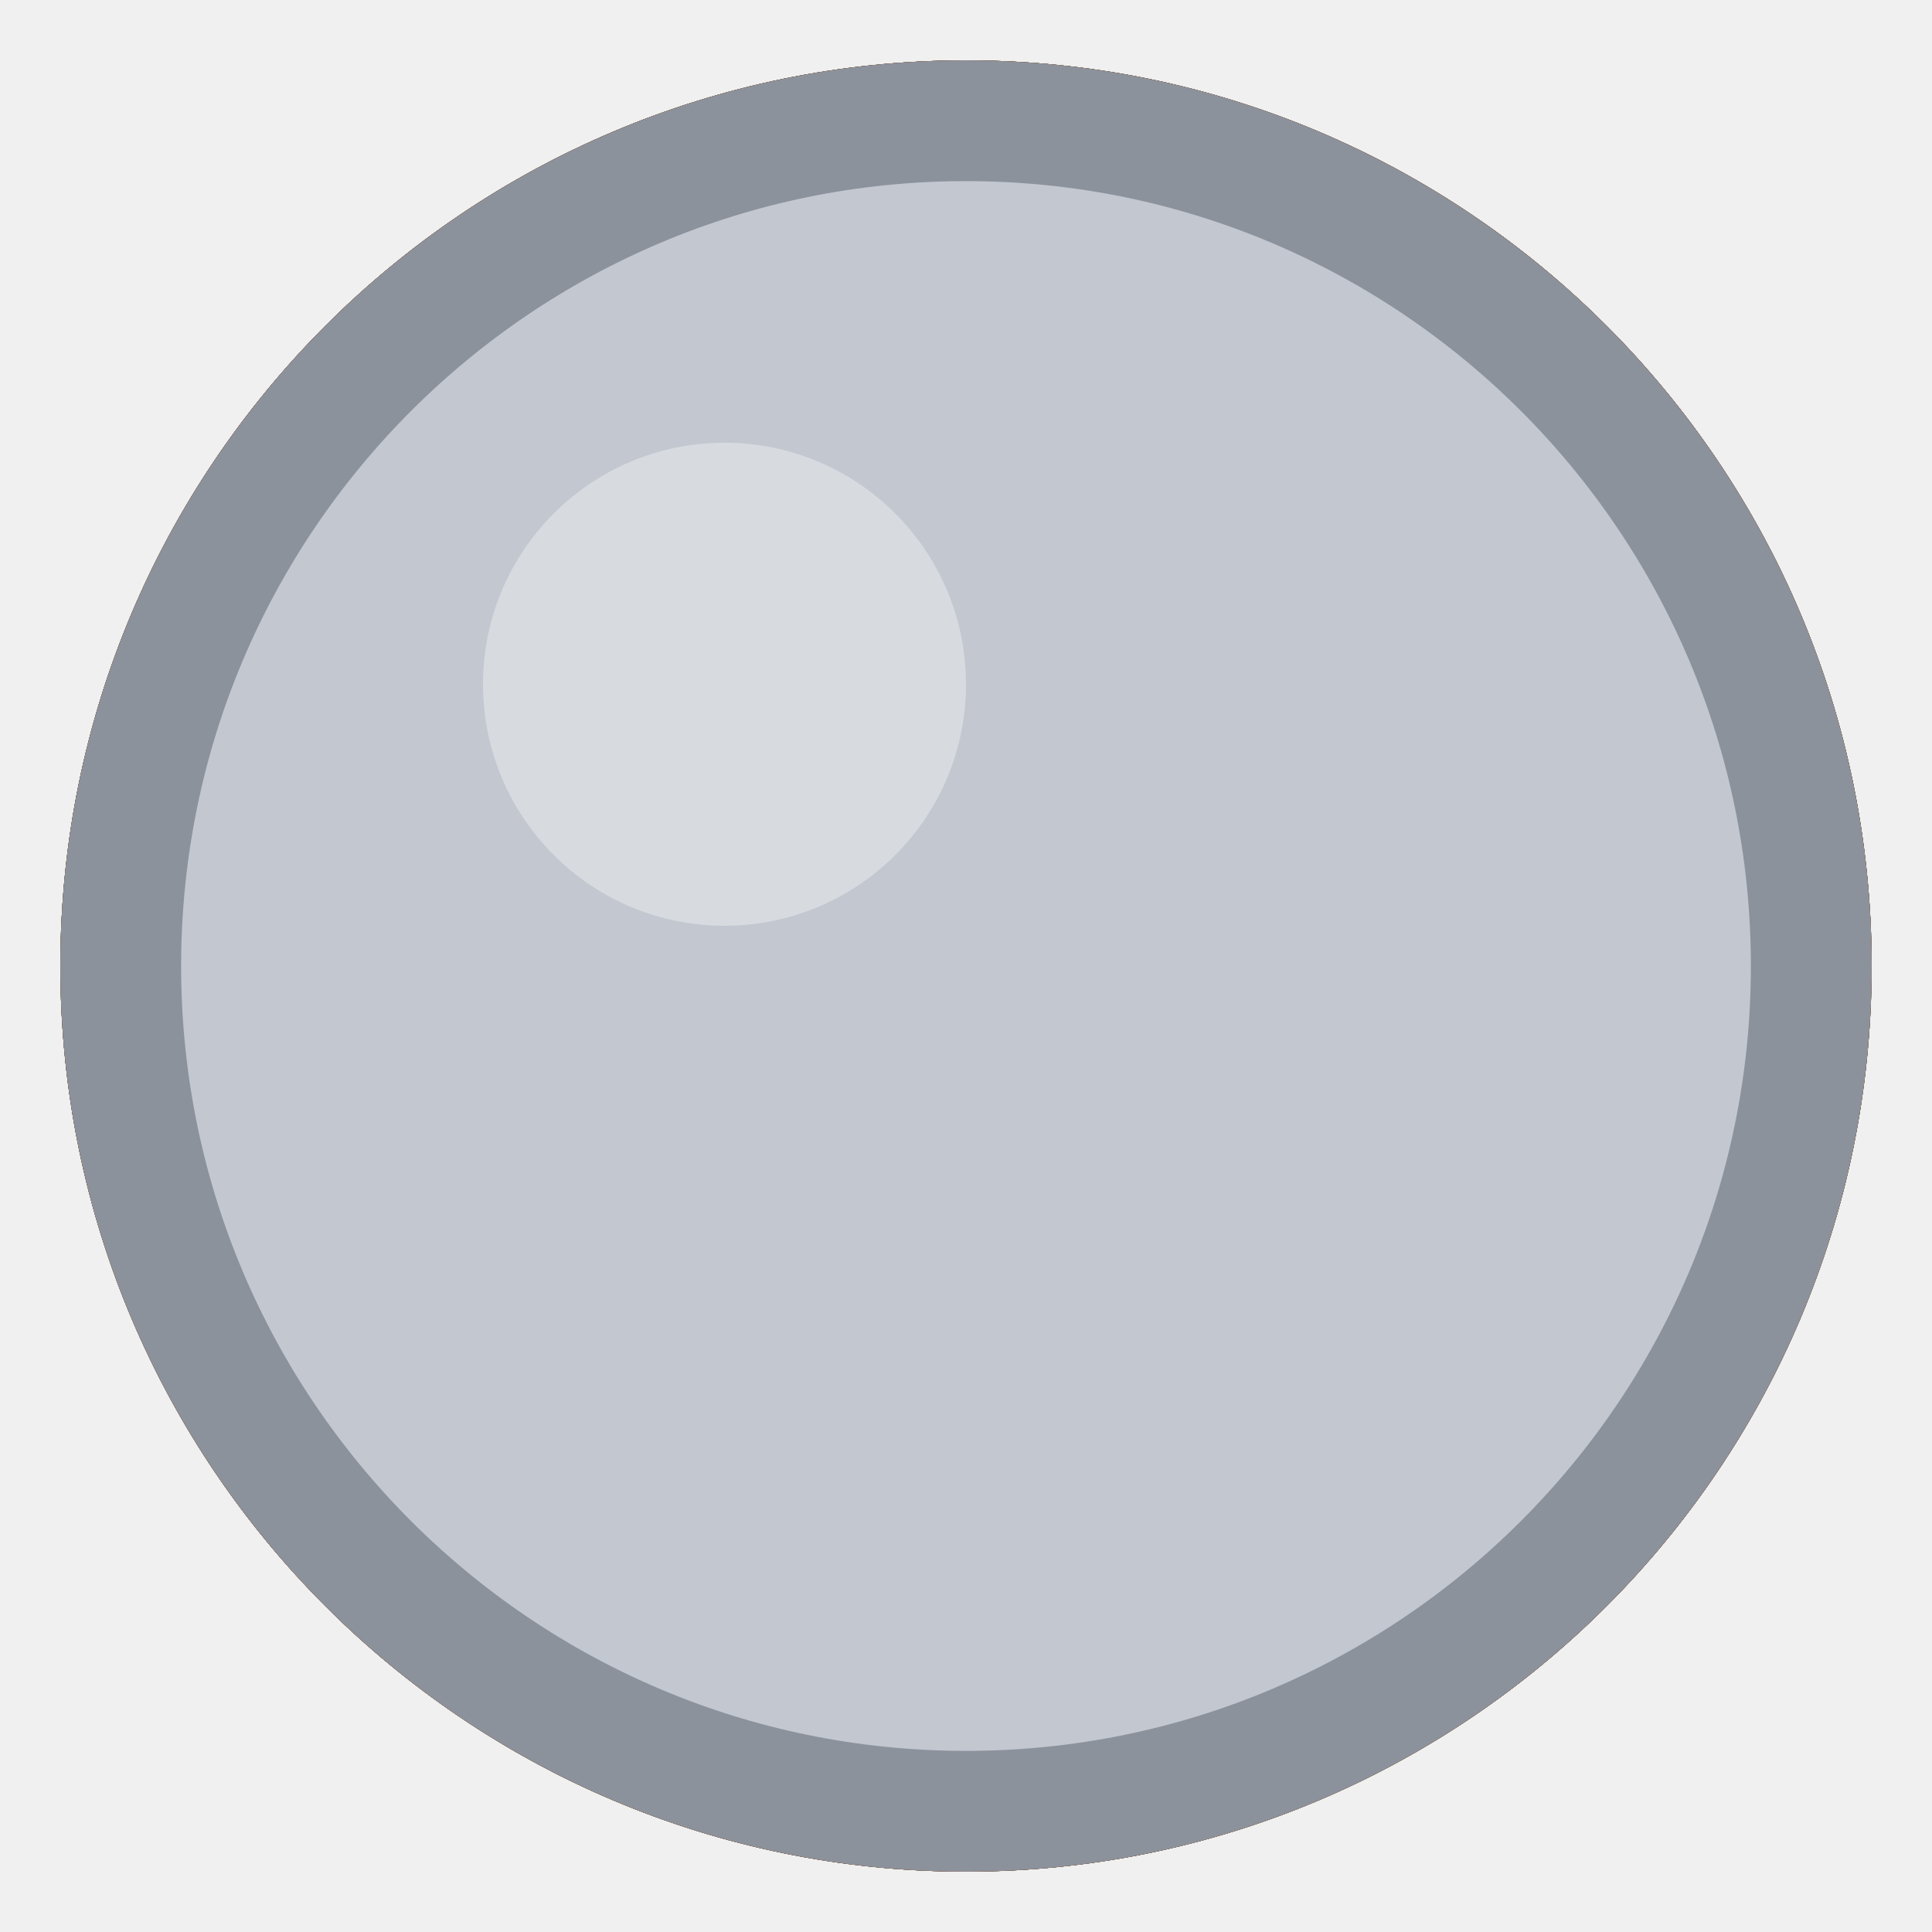
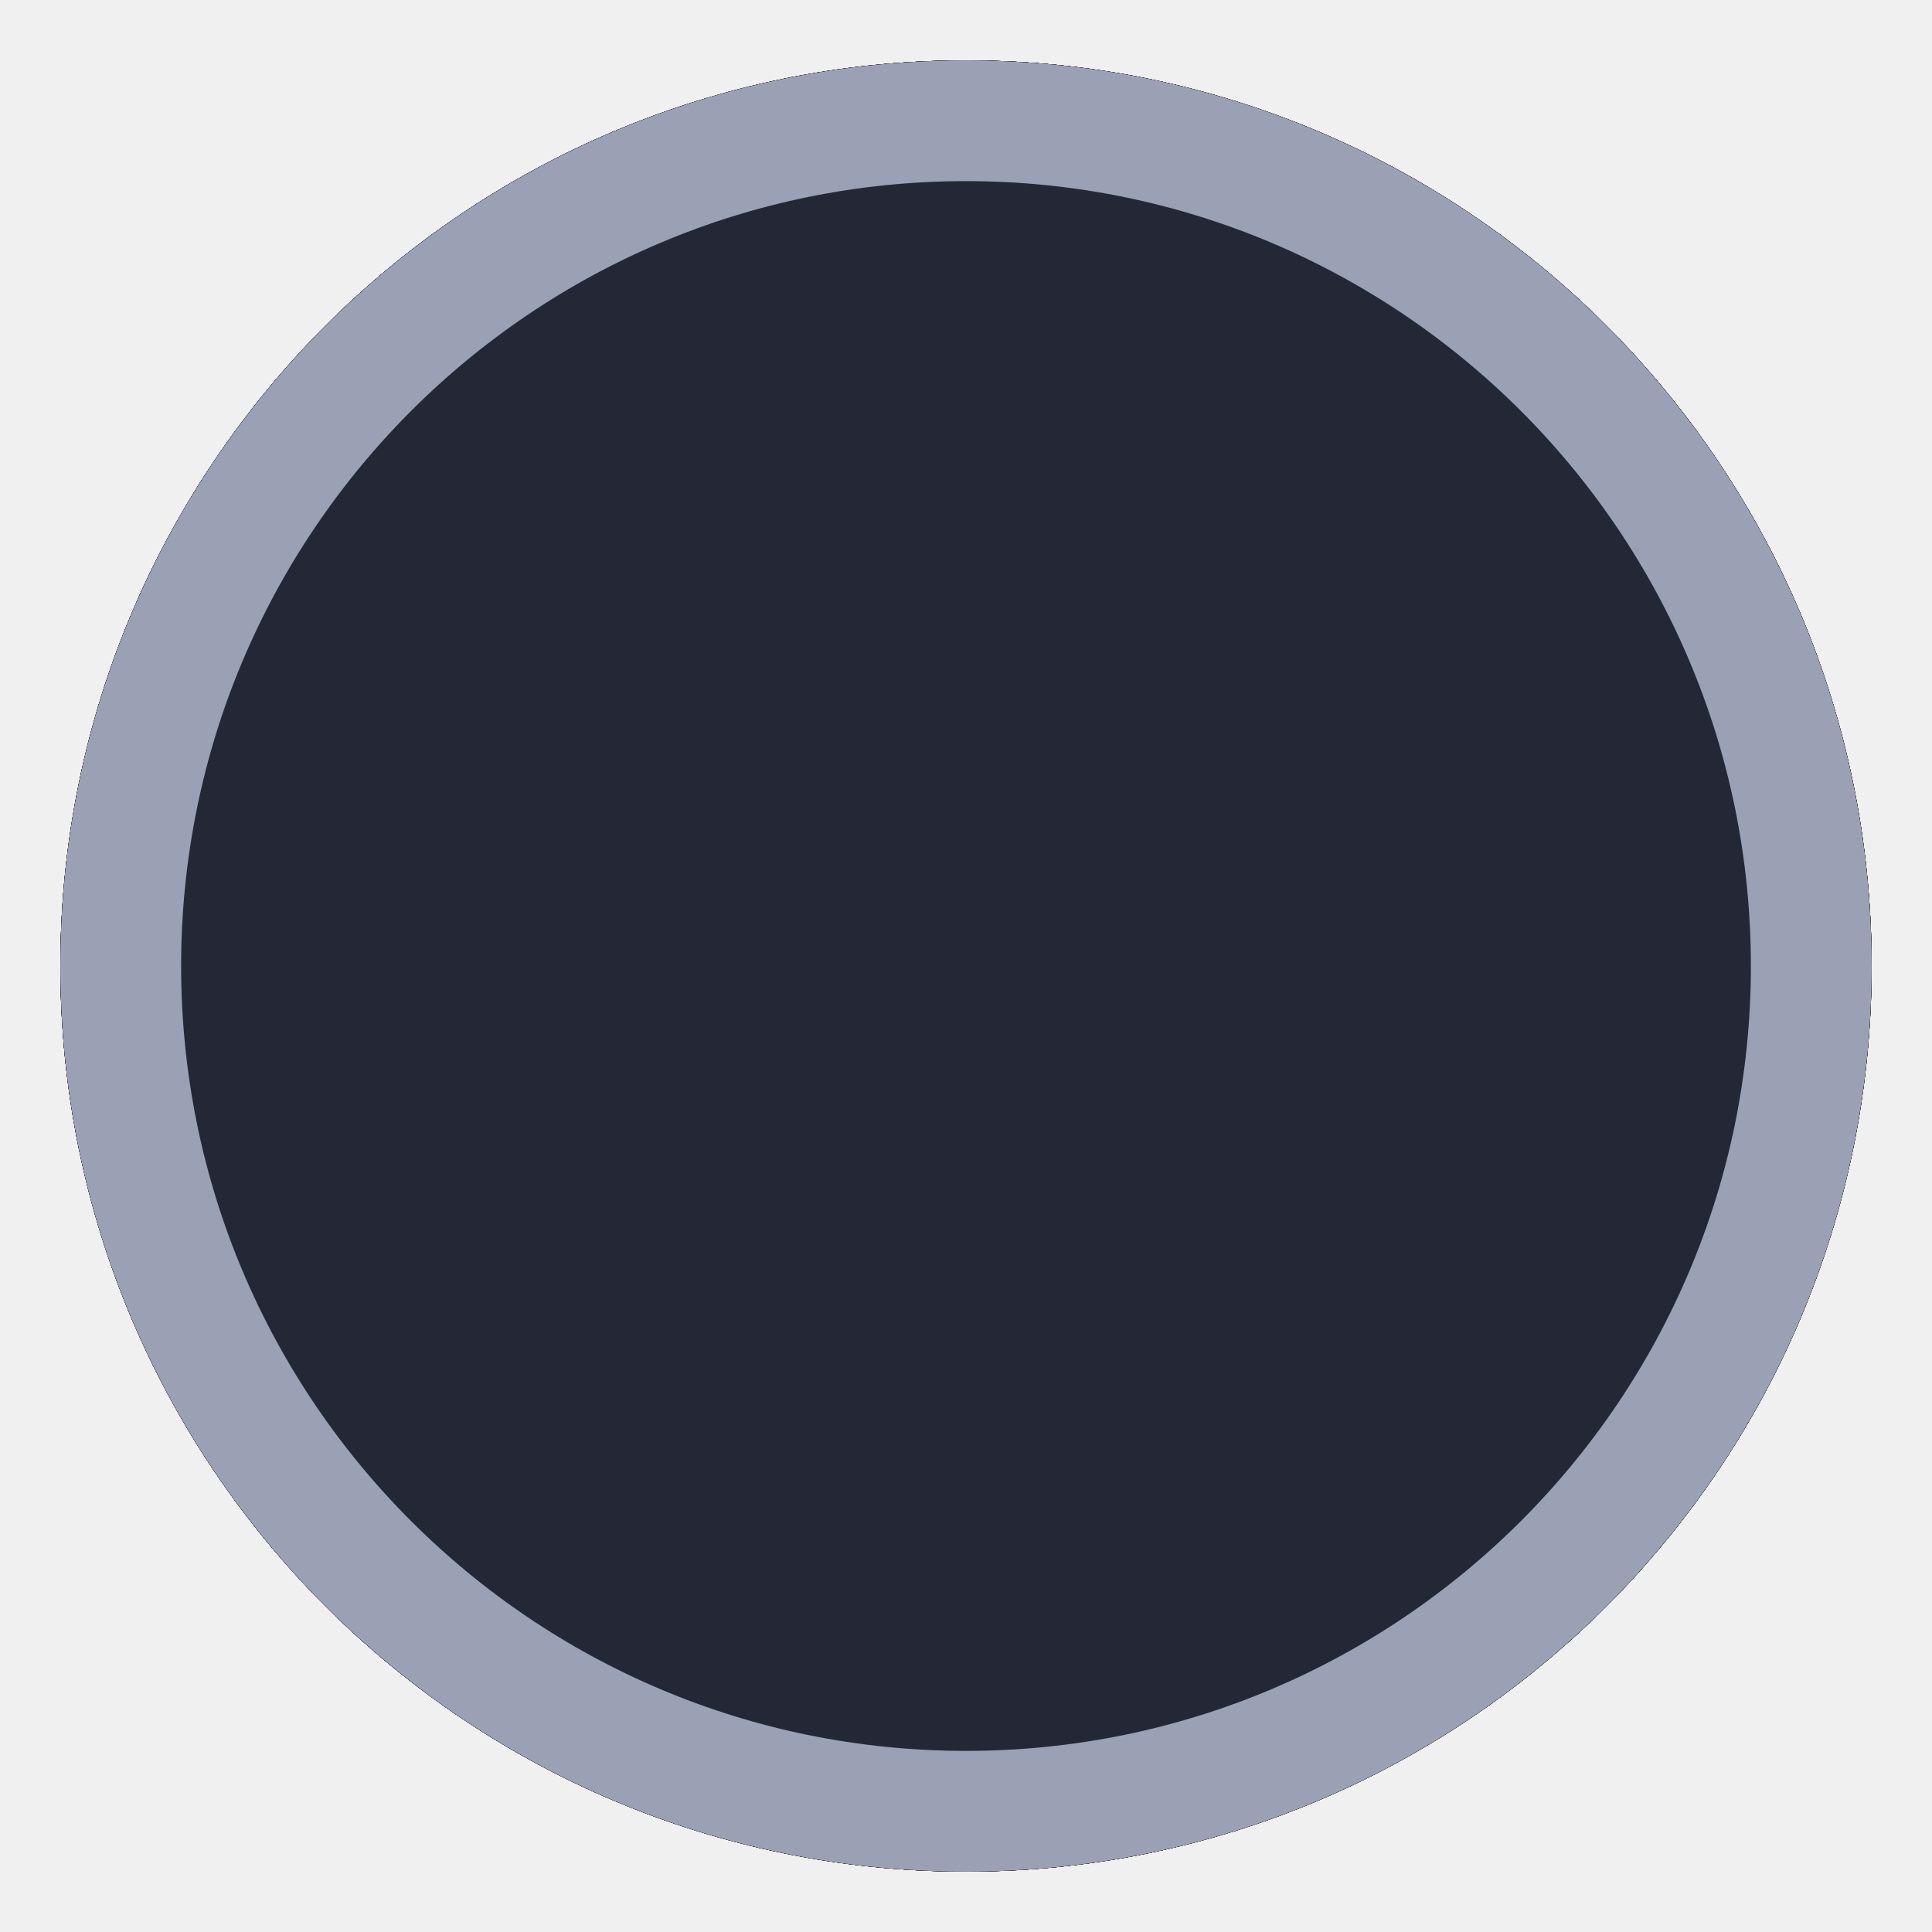
<svg xmlns="http://www.w3.org/2000/svg" width="24" height="24" viewBox="0 0 24 24">
  <g id="idle">
-     <circle cx="12" cy="12" r="10.5" fill="#8a93a3" stroke="#5d6572" stroke-width="1.5" />
-     <circle cx="9" cy="8.5" r="3" fill="#fff" fill-opacity="0.35" />
+     <circle cx="12" cy="12" r="10.5" fill="#9aa1b4" stroke="#11131a" stroke-width="1.5" />
  </g>
  <g id="listening">
-     <circle cx="12" cy="12" r="10.5" fill="#4caf6a" stroke="#2f7d45" stroke-width="1.5" />
-     <circle cx="9" cy="8.5" r="3" fill="#fff" fill-opacity="0.35" />
+     <circle cx="12" cy="12" r="10.5" fill="#a78bfa" stroke="#11131a" stroke-width="1.5" />
  </g>
  <g id="thinking">
-     <circle cx="12" cy="12" r="10.5" fill="#e0a63a" stroke="#a8761a" stroke-width="1.5" />
-     <circle cx="9" cy="8.5" r="3" fill="#fff" fill-opacity="0.35" />
+     <circle cx="12" cy="12" r="10.5" fill="#5eead4" stroke="#11131a" stroke-width="1.5" />
  </g>
  <g id="working">
-     <circle cx="12" cy="12" r="10.5" fill="#e0a63a" stroke="#a8761a" stroke-width="1.5" />
-     <circle cx="9" cy="8.5" r="3" fill="#fff" fill-opacity="0.35" />
+     <circle cx="12" cy="12" r="10.5" fill="#5eead4" stroke="#11131a" stroke-width="1.5" />
  </g>
  <g id="speaking">
-     <circle cx="12" cy="12" r="10.5" fill="#4a8fd8" stroke="#2f64a0" stroke-width="1.5" />
-     <circle cx="9" cy="8.5" r="3" fill="#fff" fill-opacity="0.35" />
+     <circle cx="12" cy="12" r="10.5" fill="#a78bfa" stroke="#11131a" stroke-width="1.5" />
  </g>
  <g id="question">
-     <circle cx="12" cy="12" r="10.5" fill="#e0653a" stroke="#a8401a" stroke-width="1.5" />
-     <circle cx="9" cy="8.5" r="3" fill="#fff" fill-opacity="0.35" />
+     <circle cx="12" cy="12" r="10.5" fill="#f87171" stroke="#11131a" stroke-width="1.5" />
  </g>
  <g id="asleep">
-     <circle cx="12" cy="12" r="10.5" fill="#c2c7d0" stroke="#8c929c" stroke-width="1.5" />
-     <circle cx="9" cy="8.5" r="3" fill="#fff" fill-opacity="0.35" />
+     <circle cx="12" cy="12" r="10.5" fill="#242836" stroke="#9aa1b4" stroke-width="1.5" />
  </g>
</svg>
